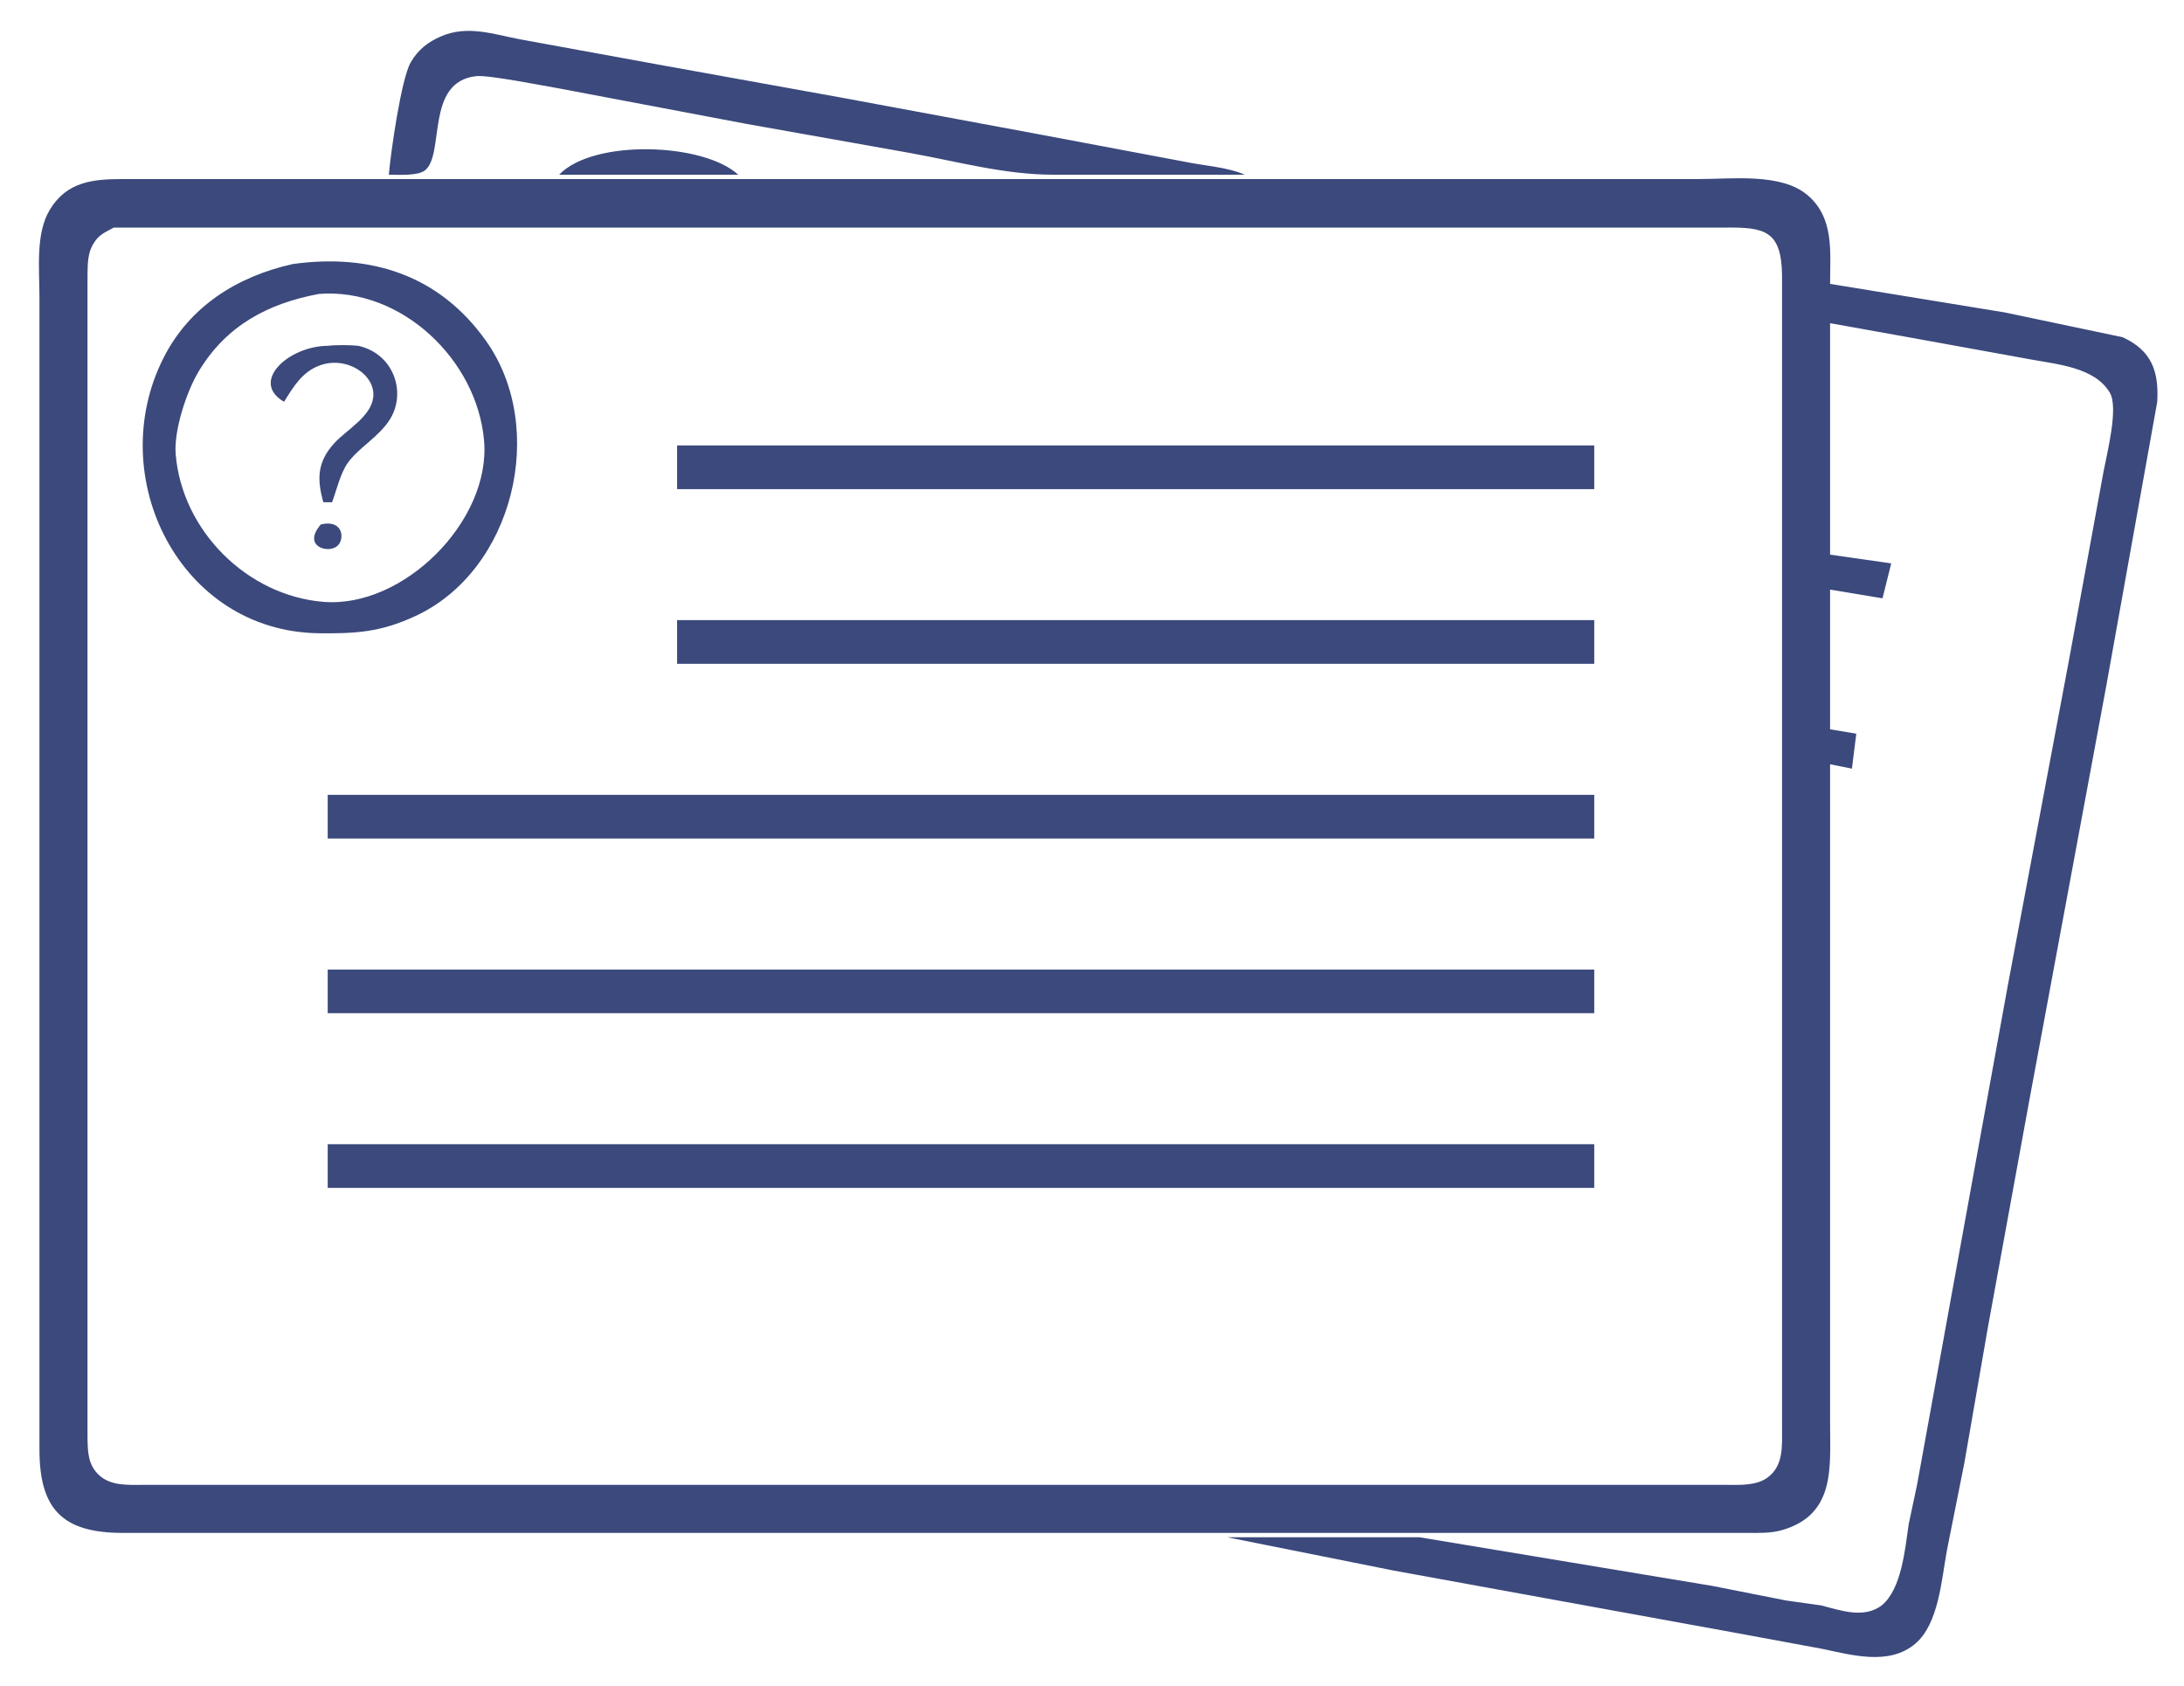
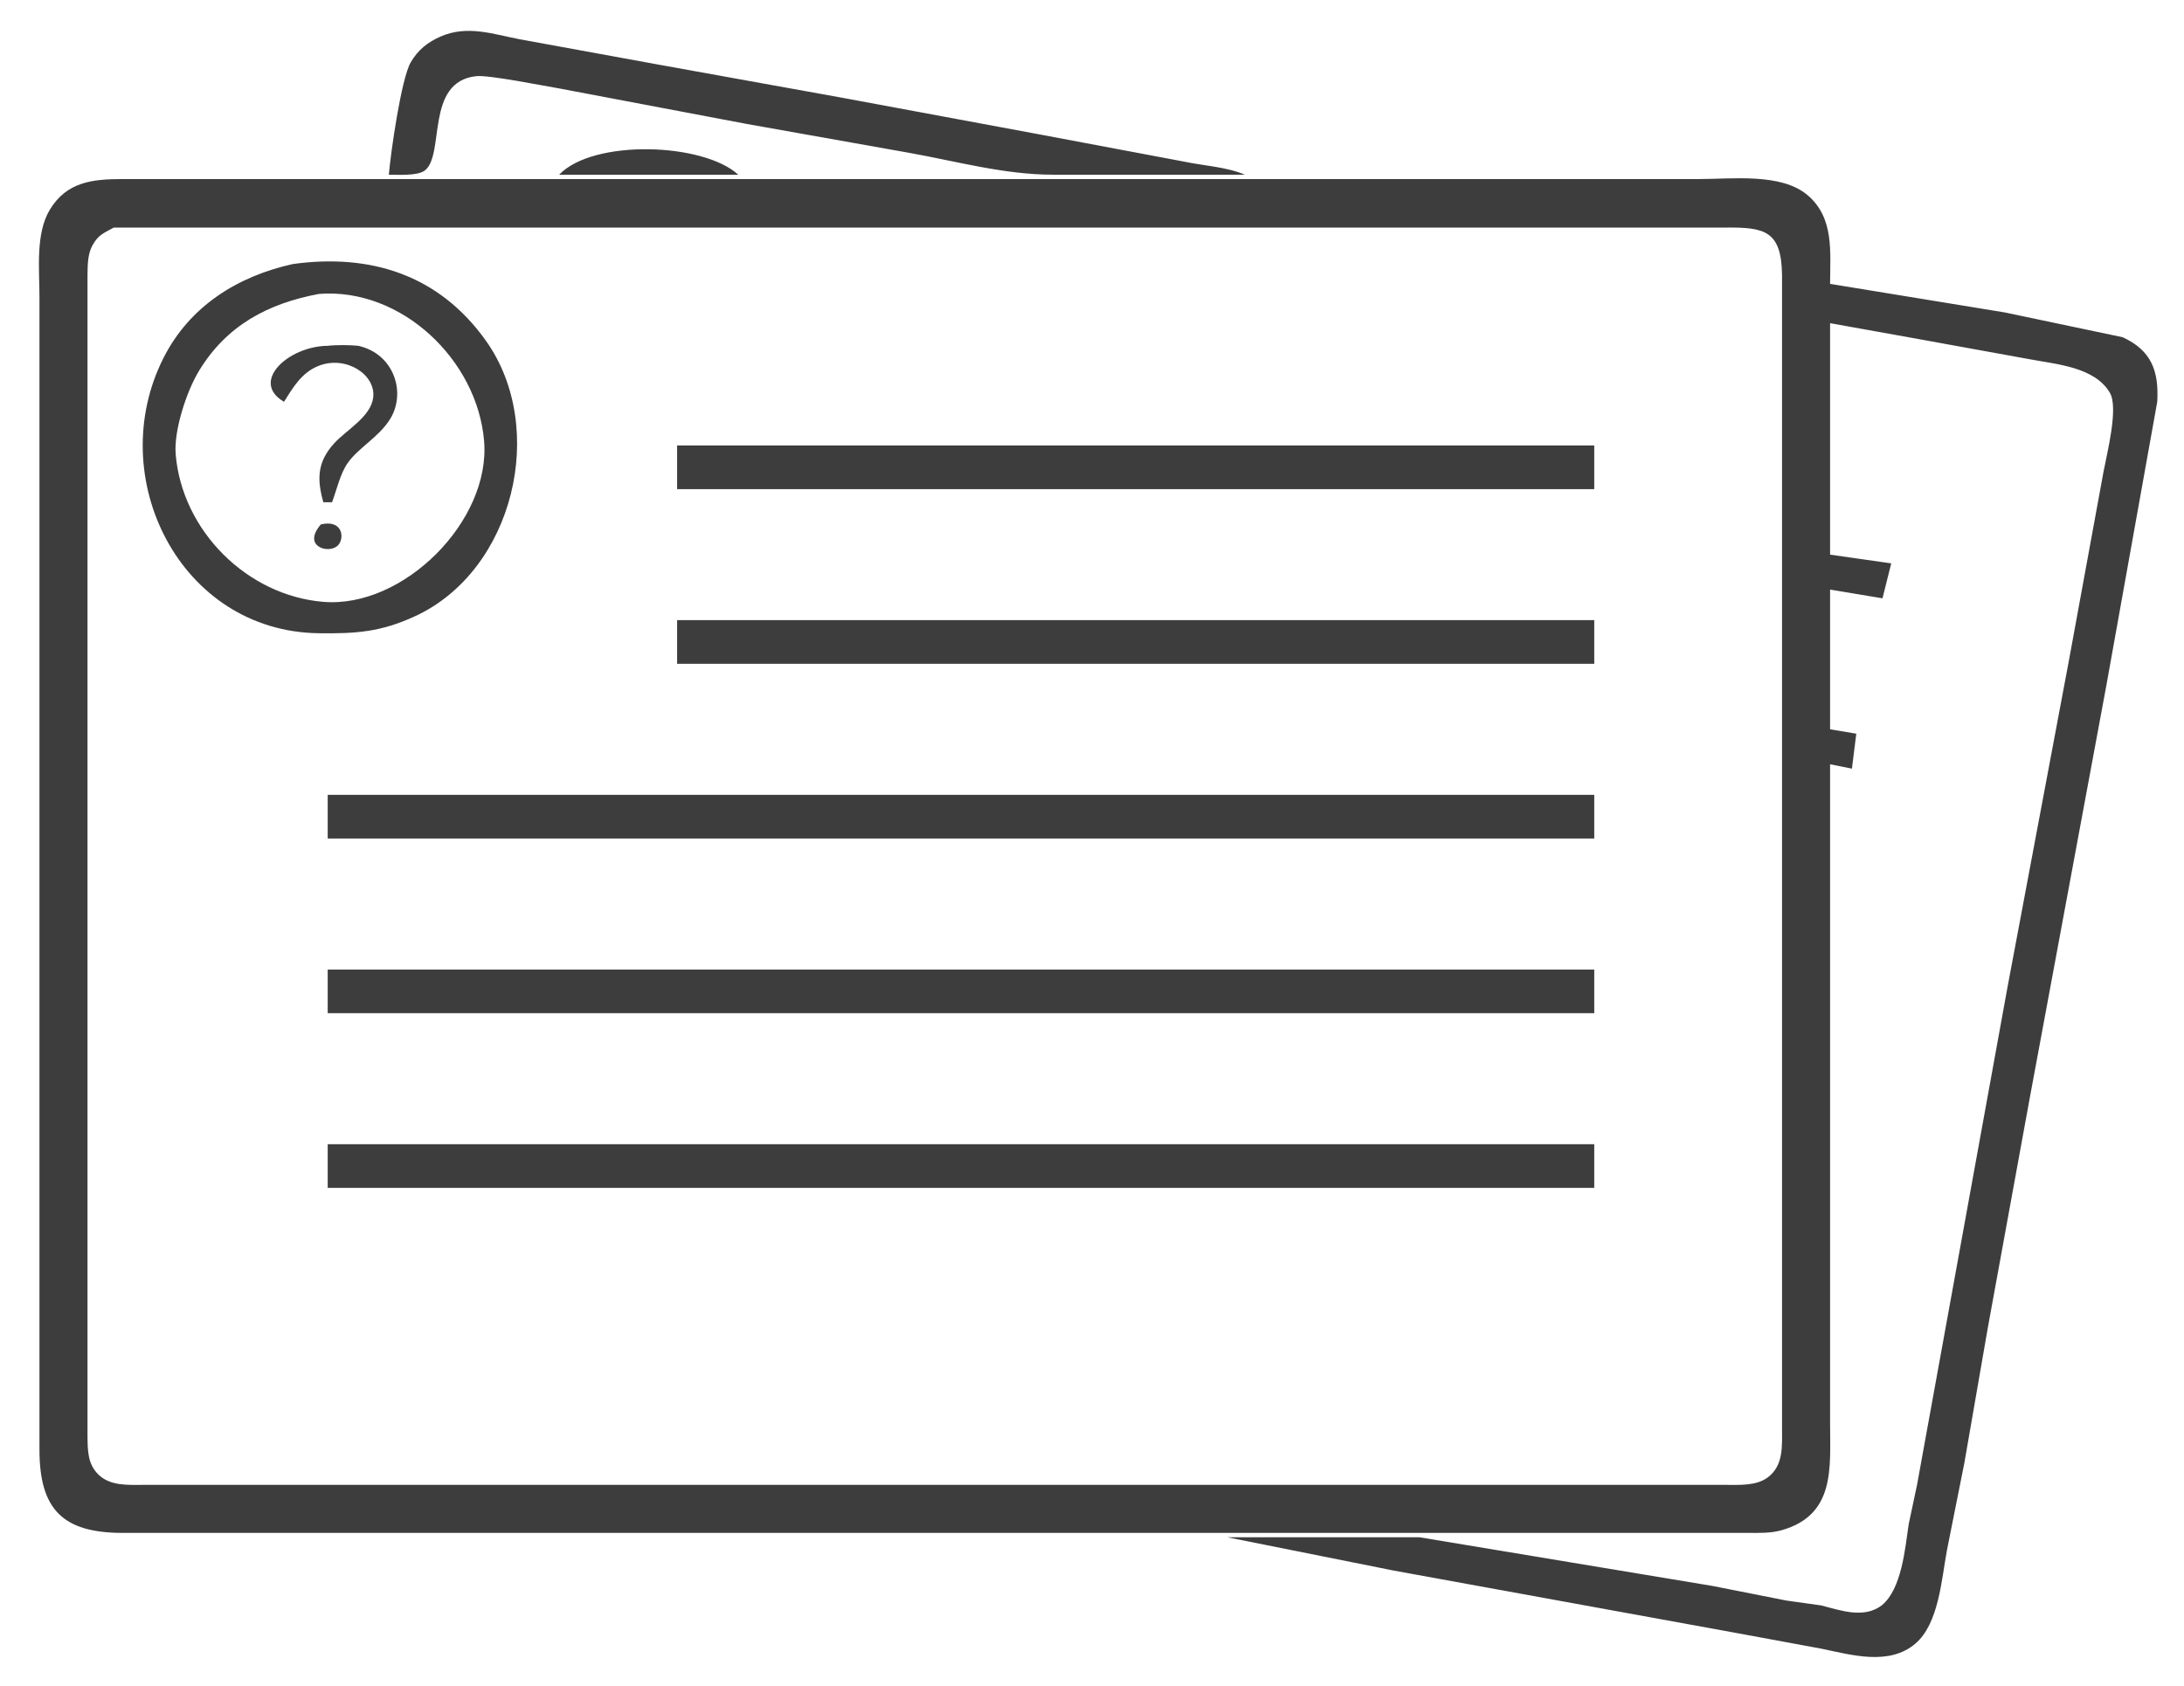
<svg xmlns="http://www.w3.org/2000/svg" width="6.944in" height="5.36in" viewBox="0 0 500 386">
-   <path id="Selection" fill="#3b497c" stroke="none" stroke-width="0" d="M 94.00,14.29            C 95.66,11.42 97.91,9.63 100.93,8.33              107.00,5.71 112.79,7.80 119.00,9.00              119.00,9.00 150.83,14.81 150.83,14.81              150.83,14.81 193.00,22.42 193.00,22.42              193.00,22.42 237.00,30.59 237.00,30.59              237.00,30.59 271.00,36.99 271.00,36.99              275.54,37.96 280.77,38.19 285.00,40.00              285.00,40.00 241.00,40.00 241.00,40.00              229.90,39.98 219.13,36.97 208.28,35.02              208.28,35.02 171.00,28.39 171.00,28.39              171.00,28.39 128.00,20.25 128.00,20.25              124.29,19.63 111.90,17.13 109.00,17.44              97.25,18.70 101.88,35.35 97.27,39.01              95.61,40.32 91.12,40.00 89.00,40.00              89.40,35.06 91.84,18.02 94.00,14.29 Z            M 169.00,40.00            C 169.00,40.00 128.00,40.00 128.00,40.00              135.76,31.84 160.93,32.63 169.00,40.00 Z            M 419.00,310.00            C 419.00,310.00 419.00,326.00 419.00,326.00              419.00,336.05 420.24,346.82 408.00,350.36              405.44,351.11 402.65,351.00 400.00,351.00              400.00,351.00 100.00,351.00 100.00,351.00              100.00,351.00 28.00,351.00 28.00,351.00              14.36,350.98 9.02,345.64 9.00,332.00              9.00,332.00 9.00,109.00 9.00,109.00              9.00,109.00 9.00,68.00 9.00,68.00              9.00,61.70 8.06,53.52 11.36,48.04              15.26,41.58 21.23,41.01 28.00,41.00              28.00,41.00 328.00,41.00 328.00,41.00              328.00,41.00 389.00,41.00 389.00,41.00              396.59,41.00 407.77,39.58 413.79,44.64              420.01,49.86 419.00,57.77 419.00,65.00              419.00,65.00 459.00,71.54 459.00,71.54              459.00,71.54 486.00,77.22 486.00,77.22              492.65,80.28 494.30,85.04 493.91,92.00              493.91,92.00 482.25,157.00 482.25,157.00              482.25,157.00 464.61,252.00 464.61,252.00              464.61,252.00 455.12,304.00 455.12,304.00              455.12,304.00 449.74,335.00 449.74,335.00              449.74,335.00 445.75,355.00 445.75,355.00              444.51,361.71 443.88,371.79 438.53,376.35              432.50,381.50 423.85,378.92 417.00,377.51              417.00,377.51 398.00,374.00 398.00,374.00              398.00,374.00 319.00,359.61 319.00,359.61              319.00,359.61 281.00,352.00 281.00,352.00              281.00,352.00 325.00,352.00 325.00,352.00              325.00,352.00 392.00,363.13 392.00,363.13              392.00,363.13 409.00,366.49 409.00,366.49              409.00,366.49 417.00,367.61 417.00,367.61              421.48,368.78 426.75,370.66 430.81,367.61              435.41,363.87 436.17,354.57 437.00,349.00              437.00,349.00 438.91,340.00 438.91,340.00              438.91,340.00 444.00,312.00 444.00,312.00              444.00,312.00 459.63,226.00 459.63,226.00              459.63,226.00 473.73,151.00 473.73,151.00              473.73,151.00 481.61,108.00 481.61,108.00              482.38,103.88 485.10,93.38 483.06,89.93              479.64,84.12 471.15,83.45 465.00,82.31              465.00,82.31 438.00,77.41 438.00,77.41              438.00,77.41 419.00,74.00 419.00,74.00              419.00,74.00 419.00,127.00 419.00,127.00              419.00,127.00 433.00,129.00 433.00,129.00              433.00,129.00 431.00,137.00 431.00,137.00              431.00,137.00 419.00,135.00 419.00,135.00              419.00,135.00 419.00,167.00 419.00,167.00              419.00,167.00 425.00,168.00 425.00,168.00              425.00,168.00 424.00,176.00 424.00,176.00              424.00,176.00 419.00,175.00 419.00,175.00              419.00,175.00 419.00,310.00 419.00,310.00 Z            M 21.17,56.11            C 20.01,58.18 20.04,60.69 20.00,63.00              20.00,63.00 20.00,86.00 20.00,86.00              20.00,86.00 20.00,187.00 20.00,187.00              20.00,187.00 20.00,304.00 20.00,304.00              20.00,304.00 20.00,329.00 20.00,329.00              20.05,332.14 20.04,335.18 22.43,337.57              25.22,340.36 29.38,339.99 33.00,340.00              33.00,340.00 208.00,340.00 208.00,340.00              208.00,340.00 361.00,340.00 361.00,340.00              361.00,340.00 395.00,340.00 395.00,340.00              398.19,339.99 402.09,340.29 404.77,338.26              408.39,335.53 407.99,331.03 408.00,327.00              408.00,327.00 408.00,116.00 408.00,116.00              408.00,116.00 408.00,63.00 408.00,63.00              407.86,52.85 404.06,52.01 395.00,52.11              395.00,52.11 148.00,52.11 148.00,52.11              148.00,52.11 68.00,52.11 68.00,52.11              68.00,52.11 26.02,52.11 26.02,52.11              23.69,53.40 22.52,53.72 21.17,56.11 Z            M 111.21,78.00            C 125.44,97.96 117.63,130.68 95.00,141.10              87.11,144.74 81.46,145.10 73.00,145.00              41.12,144.62 23.63,109.23 37.38,82.00              43.39,70.08 54.37,63.27 67.00,60.46              84.80,58.00 100.46,62.91 111.21,78.00 Z            M 45.48,85.00            C 42.68,89.63 39.74,98.57 40.19,104.00              41.63,121.49 56.51,136.37 74.00,137.81              92.32,139.33 112.33,119.32 110.81,101.00              109.28,82.47 91.92,65.83 73.00,67.30              61.31,69.49 51.82,74.50 45.48,85.00 Z            M 75.00,79.18            C 76.86,78.96 80.24,78.98 82.00,79.18              90.22,81.03 93.04,89.95 89.26,96.00              86.69,100.11 82.09,102.46 79.56,106.04              77.90,108.39 77.04,112.18 76.00,115.00              76.00,115.00 74.00,115.00 74.00,115.00              72.50,109.69 72.60,105.74 76.53,101.46              79.30,98.44 84.90,95.42 85.42,91.00              86.04,85.80 79.24,81.34 73.00,83.74              69.08,85.25 67.11,88.63 65.00,92.00              57.12,87.42 65.99,79.27 75.00,79.18 Z            M 365.00,102.00            C 365.00,102.00 365.00,112.00 365.00,112.00              365.00,112.00 155.00,112.00 155.00,112.00              155.00,112.00 155.00,102.00 155.00,102.00              155.00,102.00 365.00,102.00 365.00,102.00 Z            M 77.22,125.00            C 75.10,126.87 69.09,125.10 73.43,120.08              78.59,118.85 78.94,123.49 77.22,125.00 Z            M 365.00,142.00            C 365.00,142.00 365.00,152.00 365.00,152.00              365.00,152.00 155.00,152.00 155.00,152.00              155.00,152.00 155.00,142.00 155.00,142.00              155.00,142.00 365.00,142.00 365.00,142.00 Z            M 365.00,182.00            C 365.00,182.00 365.00,192.00 365.00,192.00              365.00,192.00 75.00,192.00 75.00,192.00              75.00,192.00 75.00,182.00 75.00,182.00              75.00,182.00 365.00,182.00 365.00,182.00 Z            M 365.00,222.00            C 365.00,222.00 365.00,232.00 365.00,232.00              365.00,232.00 75.00,232.00 75.00,232.00              75.00,232.00 75.00,222.00 75.00,222.00              75.00,222.00 365.00,222.00 365.00,222.00 Z            M 365.00,262.00            C 365.00,262.00 365.00,272.00 365.00,272.00              365.00,272.00 75.00,272.00 75.00,272.00              75.00,272.00 75.00,262.00 75.00,262.00              75.00,262.00 365.00,262.00 365.00,262.00 Z" />
+   <path id="Selection" fill="#3d3d3d" stroke="none" stroke-width="0" d="M 94.00,14.29            C 95.66,11.42 97.91,9.63 100.93,8.33              107.00,5.71 112.79,7.80 119.00,9.00              119.00,9.00 150.83,14.81 150.83,14.81              150.83,14.81 193.00,22.42 193.00,22.42              193.00,22.42 237.00,30.59 237.00,30.59              237.00,30.59 271.00,36.99 271.00,36.99              275.54,37.96 280.77,38.19 285.00,40.00              285.00,40.00 241.00,40.00 241.00,40.00              229.90,39.98 219.13,36.97 208.28,35.02              208.28,35.02 171.00,28.39 171.00,28.39              171.00,28.39 128.00,20.25 128.00,20.25              124.29,19.63 111.90,17.13 109.00,17.44              97.25,18.70 101.88,35.35 97.27,39.01              95.61,40.32 91.12,40.00 89.00,40.00              89.40,35.06 91.84,18.02 94.00,14.29 Z            M 169.00,40.00            C 169.00,40.00 128.00,40.00 128.00,40.00              135.76,31.84 160.93,32.63 169.00,40.00 Z            M 419.00,310.00            C 419.00,310.00 419.00,326.00 419.00,326.00              419.00,336.05 420.24,346.82 408.00,350.36              405.44,351.11 402.65,351.00 400.00,351.00              400.00,351.00 100.00,351.00 100.00,351.00              100.00,351.00 28.00,351.00 28.00,351.00              14.36,350.98 9.02,345.64 9.00,332.00              9.00,332.00 9.00,109.00 9.00,109.00              9.00,109.00 9.00,68.00 9.00,68.00              9.00,61.70 8.06,53.52 11.36,48.04              15.26,41.58 21.23,41.01 28.00,41.00              28.00,41.00 328.00,41.00 328.00,41.00              328.00,41.00 389.00,41.00 389.00,41.00              396.59,41.00 407.77,39.58 413.79,44.64              420.01,49.86 419.00,57.77 419.00,65.00              419.00,65.00 459.00,71.54 459.00,71.54              459.00,71.54 486.00,77.22 486.00,77.22              492.65,80.28 494.30,85.04 493.91,92.00              493.91,92.00 482.25,157.00 482.25,157.00              482.25,157.00 464.61,252.00 464.61,252.00              464.61,252.00 455.12,304.00 455.12,304.00              455.12,304.00 449.74,335.00 449.74,335.00              449.74,335.00 445.75,355.00 445.75,355.00              444.51,361.71 443.88,371.79 438.53,376.35              432.50,381.50 423.85,378.92 417.00,377.51              417.00,377.51 398.00,374.00 398.00,374.00              398.00,374.00 319.00,359.61 319.00,359.61              319.00,359.61 281.00,352.00 281.00,352.00              281.00,352.00 325.00,352.00 325.00,352.00              325.00,352.00 392.00,363.13 392.00,363.13              392.00,363.13 409.00,366.49 409.00,366.49              409.00,366.49 417.00,367.61 417.00,367.61              421.48,368.78 426.75,370.66 430.81,367.61              435.41,363.87 436.17,354.57 437.00,349.00              437.00,349.00 438.91,340.00 438.91,340.00              438.91,340.00 444.00,312.00 444.00,312.00              444.00,312.00 459.63,226.00 459.63,226.00              459.63,226.00 473.73,151.00 473.73,151.00              473.73,151.00 481.61,108.00 481.61,108.00              482.38,103.88 485.10,93.38 483.06,89.93              479.64,84.12 471.15,83.45 465.00,82.31              465.00,82.31 438.00,77.41 438.00,77.41              438.00,77.41 419.00,74.00 419.00,74.00              419.00,74.00 419.00,127.00 419.00,127.00              419.00,127.00 433.00,129.00 433.00,129.00              433.00,129.00 431.00,137.00 431.00,137.00              431.00,137.00 419.00,135.00 419.00,135.00              419.00,135.00 419.00,167.00 419.00,167.00              419.00,167.00 425.00,168.00 425.00,168.00              425.00,168.00 424.00,176.00 424.00,176.00              424.00,176.00 419.00,175.00 419.00,175.00              419.00,175.00 419.00,310.00 419.00,310.00 Z            M 21.17,56.11            C 20.01,58.18 20.04,60.69 20.00,63.00              20.00,63.00 20.00,86.00 20.00,86.00              20.00,86.00 20.00,187.00 20.00,187.00              20.00,187.00 20.00,304.00 20.00,304.00              20.00,304.00 20.00,329.00 20.00,329.00              20.05,332.14 20.04,335.18 22.43,337.57              25.22,340.36 29.38,339.99 33.00,340.00              33.00,340.00 208.00,340.00 208.00,340.00              208.00,340.00 361.00,340.00 361.00,340.00              361.00,340.00 395.00,340.00 395.00,340.00              398.19,339.99 402.09,340.29 404.77,338.26              408.39,335.53 407.99,331.03 408.00,327.00              408.00,327.00 408.00,116.00 408.00,116.00              408.00,116.00 408.00,63.00 408.00,63.00              407.86,52.85 404.06,52.01 395.00,52.11              395.00,52.11 148.00,52.11 148.00,52.11              148.00,52.11 68.00,52.11 68.00,52.11              68.00,52.11 26.02,52.11 26.02,52.11              23.69,53.40 22.52,53.72 21.17,56.11 Z            M 111.21,78.00            C 125.44,97.96 117.63,130.68 95.00,141.10              87.11,144.74 81.46,145.10 73.00,145.00              41.12,144.62 23.63,109.23 37.38,82.00              43.39,70.08 54.37,63.27 67.00,60.46              84.80,58.00 100.46,62.91 111.21,78.00 Z            M 45.48,85.00            C 42.68,89.63 39.74,98.57 40.19,104.00              41.63,121.49 56.51,136.37 74.00,137.81              92.32,139.33 112.33,119.32 110.81,101.00              109.28,82.47 91.92,65.83 73.00,67.30              61.31,69.49 51.82,74.50 45.48,85.00 Z            M 75.00,79.18            C 76.86,78.96 80.24,78.98 82.00,79.18              90.22,81.03 93.04,89.95 89.26,96.00              86.69,100.11 82.09,102.46 79.56,106.04              77.90,108.39 77.04,112.18 76.00,115.00              76.00,115.00 74.00,115.00 74.00,115.00              72.50,109.69 72.60,105.74 76.53,101.46              79.30,98.44 84.90,95.42 85.42,91.00              86.04,85.80 79.24,81.34 73.00,83.74              69.08,85.25 67.11,88.63 65.00,92.00              57.12,87.42 65.99,79.27 75.00,79.18 Z            M 365.00,102.00            C 365.00,102.00 365.00,112.00 365.00,112.00              365.00,112.00 155.00,112.00 155.00,112.00              155.00,112.00 155.00,102.00 155.00,102.00              155.00,102.00 365.00,102.00 365.00,102.00 Z            M 77.22,125.00            C 75.10,126.87 69.09,125.10 73.43,120.08              78.59,118.85 78.94,123.49 77.22,125.00 Z            M 365.00,142.00            C 365.00,142.00 365.00,152.00 365.00,152.00              365.00,152.00 155.00,152.00 155.00,152.00              155.00,152.00 155.00,142.00 155.00,142.00              155.00,142.00 365.00,142.00 365.00,142.00 Z            M 365.00,182.00            C 365.00,182.00 365.00,192.00 365.00,192.00              365.00,192.00 75.00,192.00 75.00,192.00              75.00,192.00 75.00,182.00 75.00,182.00              75.00,182.00 365.00,182.00 365.00,182.00 Z            M 365.00,222.00            C 365.00,222.00 365.00,232.00 365.00,232.00              365.00,232.00 75.00,232.00 75.00,232.00              75.00,232.00 75.00,222.00 75.00,222.00              75.00,222.00 365.00,222.00 365.00,222.00 Z            M 365.00,262.00            C 365.00,262.00 365.00,272.00 365.00,272.00              365.00,272.00 75.00,272.00 75.00,272.00              75.00,272.00 75.00,262.00 75.00,262.00              75.00,262.00 365.00,262.00 365.00,262.00 Z" />
</svg>
